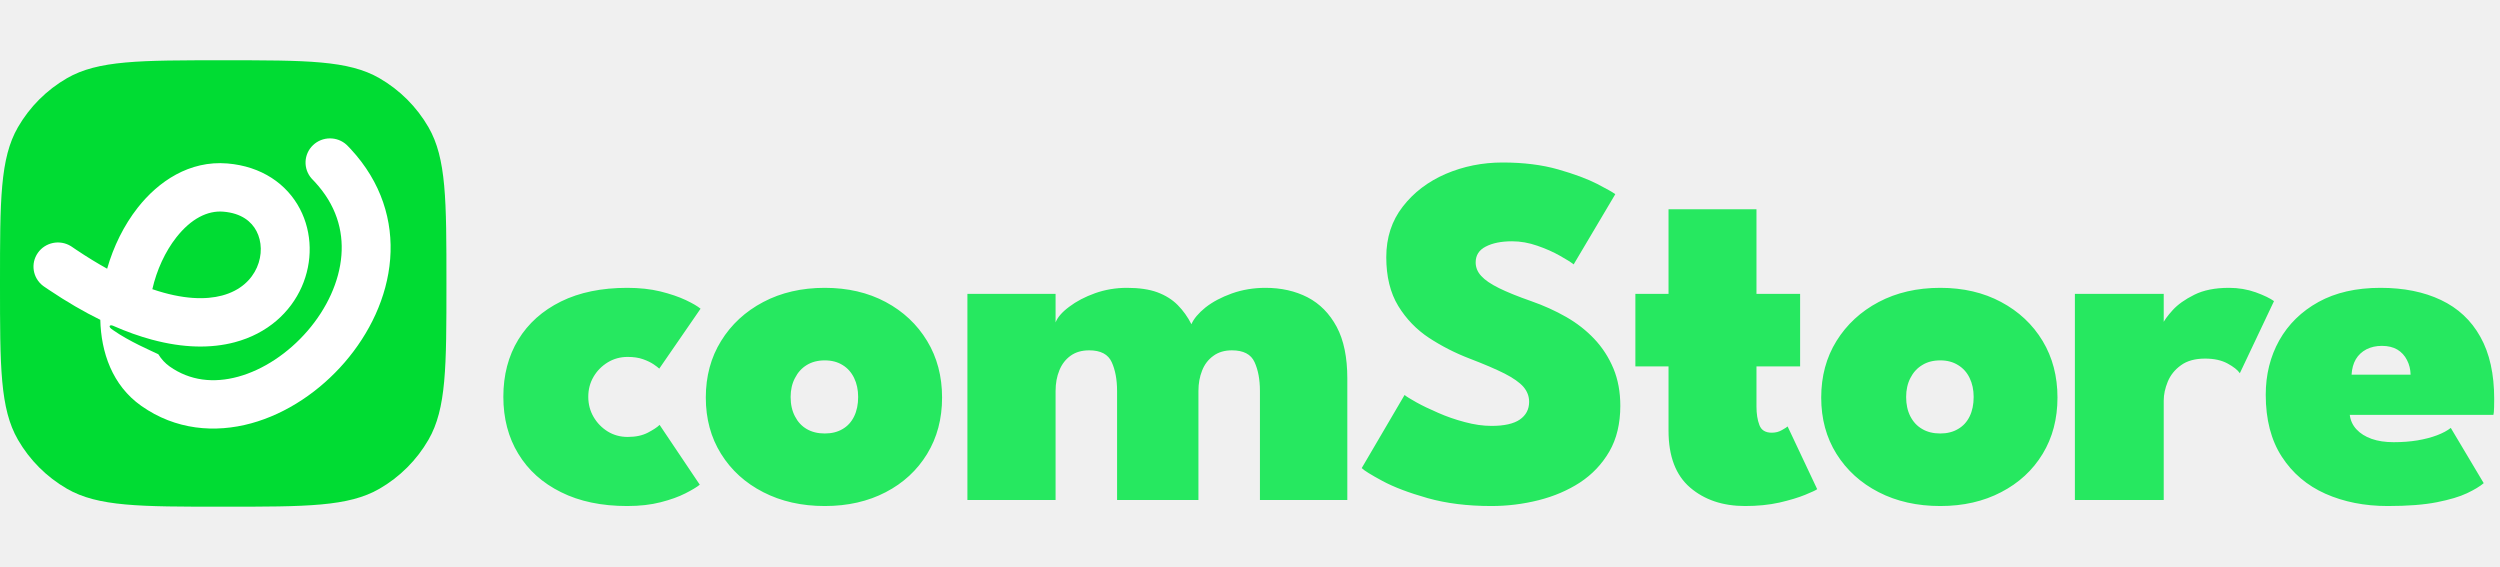
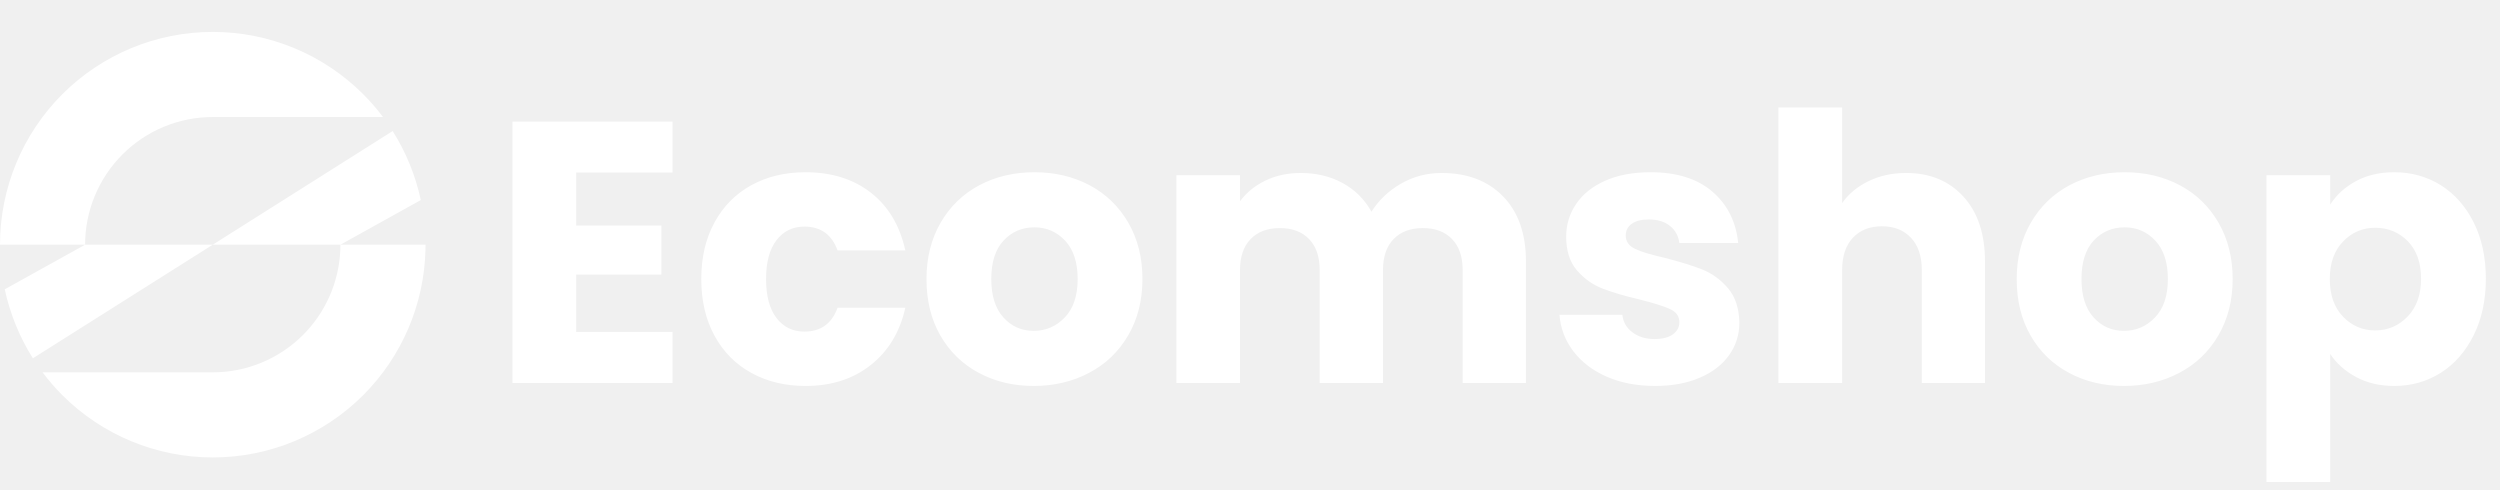
- <svg xmlns="http://www.w3.org/2000/svg" data-logo="logo" viewBox="0 0 224 50.8">
-   <g id="logogram" transform="translate(0, 5.4) rotate(0) ">
-     <path d="M0 20C0 12.523 0 8.785 1.608 6C2.661 4.176 4.176 2.661 6 1.608C8.785 0 12.523 0 20 0C27.477 0 31.215 0 34 1.608C35.824 2.661 37.339 4.176 38.392 6C40 8.785 40 12.523 40 20C40 27.477 40 31.215 38.392 34C37.339 35.824 35.824 37.339 34 38.392C31.215 40 27.477 40 20 40C12.523 40 8.785 40 6 38.392C4.176 37.339 2.661 35.824 1.608 34C0 31.215 0 27.477 0 20Z" fill="#00DC33" />
-     <path fill-rule="evenodd" clip-rule="evenodd" d="M28.044 7.609C28.887 6.803 30.215 6.8 31.062 7.582L31.142 7.66L31.416 7.947C34.191 10.932 35.225 14.41 34.96 17.806C34.691 21.251 33.101 24.499 30.884 27.066C28.667 29.632 25.708 31.652 22.51 32.529C19.271 33.416 15.729 33.133 12.655 30.963C10.047 29.122 9.054 26.146 8.987 23.256C7.523 22.538 5.983 21.646 4.368 20.561L3.941 20.272L3.85 20.206C2.933 19.505 2.723 18.208 3.392 17.256C4.06 16.304 5.362 16.046 6.347 16.651L6.441 16.713L6.83 16.977C7.798 17.627 8.722 18.19 9.6 18.677C10.166 16.689 11.105 14.78 12.341 13.207C14.194 10.85 16.971 8.965 20.374 9.246C23.439 9.5 25.704 11.081 26.872 13.312C28.004 15.473 28.021 18.072 27.032 20.307C26.023 22.586 23.976 24.484 21.031 25.266C18.911 25.829 16.428 25.791 13.627 25.037V25.038C12.511 24.738 11.343 24.323 10.121 23.785C9.847 23.664 9.609 23.848 10.121 24.169C11.564 25.192 13.596 26.05 14.184 26.338C14.461 26.788 14.806 27.157 15.201 27.436C17.019 28.719 19.145 28.954 21.34 28.352C23.574 27.74 25.814 26.262 27.551 24.252C29.287 22.242 30.407 19.835 30.591 17.473C30.765 15.244 30.122 12.954 28.184 10.874L27.993 10.673L27.916 10.591C27.154 9.727 27.202 8.415 28.044 7.609ZM20.009 13.565C18.603 13.449 17.12 14.189 15.801 15.866C14.797 17.144 14.038 18.803 13.65 20.511C16.409 21.454 18.465 21.461 19.894 21.081C21.548 20.642 22.54 19.648 23.017 18.569C23.514 17.447 23.463 16.224 22.981 15.306C22.537 14.457 21.642 13.7 20.009 13.565Z" fill="#ffffff" />
+ <svg xmlns="http://www.w3.org/2000/svg" viewBox="0 0 235 46" data-logo="logo">
+   <g transform="translate(0, 3) rotate(0)" id="logogram" style="opacity: 1;">
+     <path fill="#FFF" d="M20 0C25.304 4.00466e-07 30.392 2.107 34.143 5.857C34.816 6.531 35.435 7.247 36 8H20C16.817 8 13.765 9.264 11.515 11.515C9.264 13.765 8 16.817 8 20H20L36.91 9.319C38.166 11.307 39.061 13.503 39.555 15.803L32 20H40L39.994 20.497C39.867 25.621 37.776 30.509 34.143 34.143C30.392 37.893 25.304 40 20 40C14.696 40 9.608 37.893 5.857 34.143C5.184 33.469 4.565 32.753 4 32H20C23.183 32 26.235 30.736 28.485 28.485C30.595 26.375 31.838 23.561 31.985 20.595L32 20H20L3.09 30.679C1.835 28.691 0.941 26.495 0.447 24.195L8 20H0C8.00931e-07 14.696 2.107 9.608 5.857 5.857C9.608 2.107 14.696 -5.79361e-10 20 0Z" />
  </g>
-   <g id="logotype" transform="translate(42, 13.8)">
-     <path fill="#26E860" d="M14.24 25.35L14.24 25.35Q15.32 25.35 16.06 24.96Q16.80 24.57 17.10 24.27L17.10 24.27L20.70 29.63Q20.29 29.96 19.40 30.41Q18.52 30.86 17.20 31.20Q15.88 31.54 14.20 31.54L14.20 31.54Q10.75 31.54 8.27 30.30Q5.78 29.07 4.44 26.86Q3.10 24.66 3.10 21.75L3.10 21.75Q3.10 18.83 4.44 16.63Q5.78 14.44 8.27 13.21Q10.75 11.99 14.20 11.99L14.20 11.99Q15.84 11.99 17.16 12.31Q18.49 12.64 19.43 13.08Q20.36 13.52 20.77 13.86L20.77 13.86L17.07 19.23Q16.94 19.10 16.56 18.84Q16.17 18.58 15.60 18.38Q15.03 18.18 14.24 18.18L14.24 18.18Q13.25 18.18 12.45 18.67Q11.65 19.16 11.18 19.96Q10.71 20.76 10.71 21.75L10.71 21.75Q10.71 22.74 11.18 23.55Q11.65 24.36 12.45 24.86Q13.25 25.35 14.24 25.35ZM31.90 31.54L31.90 31.54Q28.80 31.54 26.39 30.30Q23.98 29.07 22.61 26.87Q21.24 24.68 21.24 21.82L21.24 21.82Q21.24 18.96 22.61 16.75Q23.98 14.53 26.39 13.26Q28.80 11.99 31.90 11.99L31.90 11.99Q34.98 11.99 37.36 13.26Q39.73 14.53 41.07 16.75Q42.41 18.96 42.41 21.82L42.41 21.82Q42.41 24.68 41.07 26.87Q39.73 29.07 37.36 30.30Q34.98 31.54 31.90 31.54ZM31.90 25.04L31.90 25.04Q32.83 25.04 33.50 24.64Q34.17 24.25 34.53 23.51Q34.89 22.77 34.89 21.77L34.89 21.77Q34.89 20.81 34.53 20.07Q34.17 19.32 33.50 18.91Q32.83 18.49 31.90 18.49L31.90 18.49Q30.96 18.49 30.28 18.91Q29.61 19.32 29.23 20.07Q28.84 20.81 28.84 21.77L28.84 21.77Q28.84 22.77 29.23 23.51Q29.61 24.25 30.28 24.64Q30.96 25.04 31.90 25.04ZM71.39 11.99L71.39 11.99Q73.50 11.99 75.16 12.84Q76.81 13.70 77.77 15.49Q78.72 17.27 78.72 20.11L78.72 20.11L78.72 31L70.89 31L70.89 21.23Q70.89 19.70 70.41 18.65Q69.93 17.59 68.38 17.59L68.38 17.59Q67.38 17.59 66.71 18.09Q66.03 18.58 65.71 19.40Q65.38 20.22 65.38 21.23L65.38 21.23L65.38 31L58.09 31L58.09 21.23Q58.09 19.70 57.61 18.65Q57.13 17.59 55.59 17.59L55.59 17.59Q54.60 17.59 53.93 18.07Q53.25 18.56 52.92 19.38Q52.58 20.20 52.58 21.23L52.58 21.23L52.58 31L44.68 31L44.68 12.53L52.58 12.53L52.58 15.09Q52.85 14.39 53.81 13.68Q54.76 12.96 56.12 12.47Q57.48 11.99 58.97 11.99L58.97 11.99Q60.61 11.99 61.70 12.39Q62.80 12.80 63.53 13.54Q64.26 14.28 64.75 15.25L64.75 15.25Q65.07 14.51 66.01 13.75Q66.96 13 68.38 12.49Q69.79 11.99 71.39 11.99ZM92.63 0.76L92.63 0.76Q95.44 0.76 97.61 1.38Q99.78 2.00 101.11 2.68Q102.44 3.37 102.73 3.60L102.73 3.60L99.00 9.89Q98.64 9.60 97.76 9.11Q96.88 8.61 95.75 8.22Q94.61 7.82 93.48 7.82L93.48 7.82Q92.04 7.82 91.13 8.29Q90.22 8.75 90.22 9.71L90.22 9.71Q90.22 10.39 90.72 10.93Q91.21 11.47 92.30 12.01Q93.39 12.55 95.19 13.18L95.19 13.18Q96.88 13.77 98.33 14.60Q99.78 15.43 100.86 16.58Q101.94 17.73 102.56 19.21Q103.18 20.70 103.18 22.56L103.18 22.56Q103.18 24.95 102.20 26.65Q101.22 28.34 99.57 29.43Q97.92 30.50 95.85 31.02Q93.78 31.54 91.62 31.54L91.62 31.54Q88.42 31.54 85.91 30.83Q83.40 30.12 81.86 29.29Q80.32 28.46 80.01 28.14L80.01 28.14L83.85 21.59Q84.10 21.80 84.91 22.25Q85.72 22.70 86.86 23.19Q87.99 23.69 89.25 24.02Q90.51 24.36 91.64 24.36L91.64 24.36Q93.35 24.36 94.18 23.79Q95.01 23.21 95.01 22.20L95.01 22.20Q95.01 21.46 94.50 20.86Q93.98 20.27 92.81 19.67Q91.64 19.08 89.68 18.33L89.68 18.33Q87.75 17.59 86.05 16.48Q84.35 15.36 83.28 13.61Q82.21 11.85 82.21 9.24L82.21 9.24Q82.21 6.61 83.69 4.71Q85.16 2.81 87.54 1.78Q89.93 0.76 92.63 0.76ZM104.53 19.03L104.53 12.53L107.50 12.53L107.50 4.95L115.38 4.95L115.38 12.53L119.29 12.53L119.29 19.03L115.38 19.03L115.38 22.63Q115.38 23.60 115.64 24.28Q115.89 24.97 116.75 24.97L116.75 24.97Q117.27 24.97 117.67 24.73Q118.08 24.50 118.17 24.41L118.17 24.41L120.82 30.03Q120.64 30.17 119.73 30.54Q118.82 30.91 117.44 31.23Q116.05 31.54 114.36 31.54L114.36 31.54Q111.37 31.54 109.44 29.89Q107.50 28.23 107.50 24.79L107.50 24.79L107.50 19.03L104.53 19.03ZM131.85 31.54L131.85 31.54Q128.74 31.54 126.33 30.30Q123.93 29.07 122.55 26.87Q121.18 24.68 121.18 21.82L121.18 21.82Q121.18 18.96 122.55 16.75Q123.93 14.53 126.33 13.26Q128.74 11.99 131.85 11.99L131.85 11.99Q134.93 11.99 137.30 13.26Q139.68 14.53 141.02 16.75Q142.35 18.96 142.35 21.82L142.35 21.82Q142.35 24.68 141.02 26.87Q139.68 29.07 137.30 30.30Q134.93 31.54 131.85 31.54ZM131.85 25.04L131.85 25.04Q132.77 25.04 133.44 24.64Q134.12 24.25 134.48 23.51Q134.84 22.77 134.84 21.77L134.84 21.77Q134.84 20.81 134.48 20.07Q134.12 19.32 133.44 18.91Q132.77 18.49 131.85 18.49L131.85 18.49Q130.90 18.49 130.23 18.91Q129.55 19.32 129.17 20.07Q128.79 20.81 128.79 21.77L128.79 21.77Q128.79 22.77 129.17 23.51Q129.55 24.25 130.23 24.64Q130.90 25.04 131.85 25.04ZM151.87 22.09L151.87 31L143.91 31L143.91 12.53L151.87 12.53L151.87 15.25L151.76 15.25Q151.98 14.75 152.67 13.99Q153.36 13.23 154.61 12.61Q155.85 11.99 157.72 11.99L157.72 11.99Q158.98 11.99 160.11 12.39Q161.23 12.80 161.75 13.18L161.75 13.18L158.69 19.64Q158.40 19.21 157.59 18.77Q156.78 18.33 155.58 18.33L155.58 18.33Q154.23 18.33 153.41 18.93Q152.59 19.52 152.23 20.40Q151.87 21.28 151.87 22.09L151.87 22.09ZM181.41 23.37L168.54 23.37Q168.63 24.12 169.14 24.67Q169.65 25.22 170.49 25.52Q171.33 25.82 172.48 25.82L172.48 25.82Q173.61 25.82 174.60 25.66Q175.59 25.49 176.36 25.20Q177.14 24.90 177.59 24.54L177.59 24.54L180.54 29.49Q180.04 29.92 179.05 30.39Q178.06 30.86 176.34 31.20Q174.62 31.54 171.94 31.54L171.94 31.54Q168.84 31.54 166.36 30.44Q163.89 29.34 162.45 27.12Q161.01 24.90 161.01 21.57L161.01 21.57Q161.01 18.87 162.22 16.70Q163.44 14.53 165.73 13.26Q168.03 11.99 171.29 11.99L171.29 11.99Q174.42 11.99 176.71 13.08Q179.01 14.17 180.24 16.38Q181.48 18.58 181.48 21.95L181.48 21.95Q181.48 22.13 181.47 22.68Q181.46 23.21 181.41 23.37L181.41 23.37ZM168.70 19.77L173.99 19.77Q173.97 19.03 173.66 18.45Q173.36 17.86 172.80 17.52Q172.23 17.19 171.42 17.19L171.42 17.19Q170.64 17.19 170.03 17.50Q169.42 17.82 169.08 18.39Q168.75 18.96 168.70 19.77L168.70 19.77Z" />
+   <g transform="translate(43, 1)" id="logotype" style="opacity: 1;">
+     <path d="M20.22 15.22L11.16 15.22L11.16 20.20L19.17 20.20L19.17 24.81L11.16 24.81L11.16 30.20L20.22 30.20L20.22 35L5.17 35L5.17 10.43L20.22 10.43L20.22 15.22ZM22.92 25.23Q22.92 22.19 24.16 19.91Q25.40 17.64 27.62 16.41Q29.85 15.19 32.72 15.19L32.72 15.19Q36.39 15.19 38.86 17.11Q41.33 19.04 42.10 22.54L42.10 22.54L35.73 22.54Q34.92 20.30 32.61 20.30L32.61 20.30Q30.97 20.30 29.99 21.58Q29.01 22.85 29.01 25.23L29.01 25.23Q29.01 27.61 29.99 28.89Q30.97 30.17 32.61 30.17L32.61 30.17Q34.92 30.17 35.73 27.93L35.73 27.93L42.10 27.93Q41.33 31.36 38.84 33.32Q36.36 35.28 32.72 35.28L32.72 35.28Q29.85 35.28 27.62 34.05Q25.40 32.83 24.16 30.55Q22.92 28.28 22.92 25.23L22.92 25.23ZM54.17 35.28Q51.30 35.28 49.01 34.05Q46.72 32.83 45.40 30.55Q44.09 28.28 44.09 25.23L44.09 25.23Q44.09 22.23 45.42 19.93Q46.75 17.64 49.06 16.41Q51.37 15.19 54.24 15.19L54.24 15.19Q57.11 15.19 59.42 16.41Q61.73 17.64 63.06 19.93Q64.39 22.23 64.39 25.23L64.39 25.23Q64.39 28.24 63.04 30.54Q61.70 32.83 59.37 34.05Q57.04 35.28 54.17 35.28L54.17 35.28ZM54.17 30.10Q55.88 30.10 57.09 28.84Q58.30 27.58 58.30 25.23L58.30 25.23Q58.30 22.89 57.13 21.63Q55.95 20.37 54.24 20.37L54.24 20.37Q52.49 20.37 51.34 21.61Q50.18 22.85 50.18 25.23L50.18 25.23Q50.18 27.58 51.32 28.84Q52.45 30.10 54.17 30.10L54.17 30.10ZM92.50 15.26Q96.14 15.26 98.29 17.46Q100.44 19.67 100.44 23.59L100.44 23.59L100.44 35L94.49 35L94.49 24.39Q94.49 22.50 93.49 21.47Q92.50 20.44 90.75 20.44L90.75 20.44Q89.00 20.44 88.00 21.47Q87 22.50 87 24.39L87 24.39L87 35L81.05 35L81.05 24.39Q81.05 22.50 80.05 21.47Q79.06 20.44 77.31 20.44L77.31 20.44Q75.56 20.44 74.56 21.47Q73.56 22.50 73.56 24.39L73.56 24.39L73.56 35L67.58 35L67.58 15.47L73.56 15.47L73.56 17.92Q74.47 16.69 75.94 15.98Q77.41 15.26 79.27 15.26L79.27 15.26Q81.47 15.26 83.20 16.20Q84.94 17.15 85.92 18.90L85.92 18.90Q86.93 17.29 88.68 16.27Q90.43 15.26 92.50 15.26L92.50 15.26ZM112.58 35.28Q110.03 35.28 108.03 34.41Q106.04 33.53 104.89 32.01Q103.73 30.48 103.59 28.59L103.59 28.59L109.50 28.59Q109.61 29.61 110.45 30.24Q111.29 30.87 112.52 30.87L112.52 30.87Q113.64 30.87 114.25 30.43Q114.86 29.99 114.86 29.29L114.86 29.29Q114.86 28.45 113.98 28.05Q113.11 27.65 111.15 27.16L111.15 27.16Q109.05 26.67 107.65 26.13Q106.25 25.59 105.23 24.41Q104.22 23.24 104.22 21.24L104.22 21.24Q104.22 19.56 105.15 18.18Q106.08 16.80 107.88 15.99Q109.68 15.19 112.16 15.19L112.16 15.19Q115.84 15.19 117.96 17.01Q120.08 18.83 120.39 21.84L120.39 21.84L114.86 21.84Q114.72 20.82 113.97 20.23Q113.22 19.63 111.99 19.63L111.99 19.63Q110.94 19.63 110.38 20.04Q109.82 20.44 109.82 21.14L109.82 21.14Q109.82 21.98 110.71 22.40Q111.61 22.82 113.50 23.24L113.50 23.24Q115.67 23.80 117.03 24.34Q118.39 24.88 119.43 26.09Q120.46 27.30 120.50 29.33L120.50 29.33Q120.50 31.04 119.53 32.39Q118.57 33.74 116.77 34.51Q114.97 35.28 112.58 35.28L112.58 35.28ZM136.18 15.26Q139.53 15.26 141.56 17.48Q143.59 19.70 143.59 23.59L143.59 23.59L143.59 35L137.65 35L137.65 24.39Q137.65 22.43 136.63 21.35Q135.62 20.27 133.90 20.27L133.90 20.27Q132.19 20.27 131.17 21.35Q130.16 22.43 130.16 24.39L130.16 24.39L130.16 35L124.17 35L124.17 9.10L130.16 9.10L130.16 18.09Q131.06 16.80 132.64 16.03Q134.22 15.26 136.18 15.26L136.18 15.26ZM156.65 35.28Q153.78 35.28 151.49 34.05Q149.19 32.83 147.88 30.55Q146.57 28.28 146.57 25.23L146.57 25.23Q146.57 22.23 147.90 19.93Q149.23 17.64 151.54 16.41Q153.85 15.19 156.72 15.19L156.72 15.19Q159.59 15.19 161.90 16.41Q164.21 17.64 165.54 19.93Q166.87 22.23 166.87 25.23L166.87 25.23Q166.87 28.24 165.52 30.54Q164.18 32.83 161.85 34.05Q159.52 35.28 156.65 35.28L156.65 35.28ZM156.65 30.10Q158.37 30.10 159.57 28.84Q160.78 27.58 160.78 25.23L160.78 25.23Q160.78 22.89 159.61 21.63Q158.44 20.37 156.72 20.37L156.72 20.37Q154.97 20.37 153.81 21.61Q152.66 22.85 152.66 25.23L152.66 25.23Q152.66 27.58 153.80 28.84Q154.94 30.10 156.65 30.10L156.65 30.10ZM176.04 18.23Q176.91 16.87 178.45 16.03Q180.00 15.19 182.06 15.19L182.06 15.19Q184.47 15.19 186.44 16.41Q188.39 17.64 189.53 19.91Q190.67 22.19 190.67 25.20L190.67 25.20Q190.67 28.21 189.53 30.50Q188.39 32.80 186.44 34.04Q184.47 35.28 182.06 35.28L182.06 35.28Q180.03 35.28 178.47 34.44Q176.91 33.60 176.04 32.27L176.04 32.27L176.04 44.31L170.05 44.31L170.05 15.47L176.04 15.47L176.04 18.23ZM184.58 25.20Q184.58 22.96 183.34 21.68Q182.09 20.41 180.27 20.41L180.27 20.41Q178.49 20.41 177.25 21.70Q176.00 22.99 176.00 25.23L176.00 25.23Q176.00 27.48 177.25 28.77Q178.49 30.06 180.27 30.06L180.27 30.06Q182.06 30.06 183.32 28.75Q184.58 27.44 184.58 25.20L184.58 25.20Z" fill="#fff" />
  </g>
</svg>
